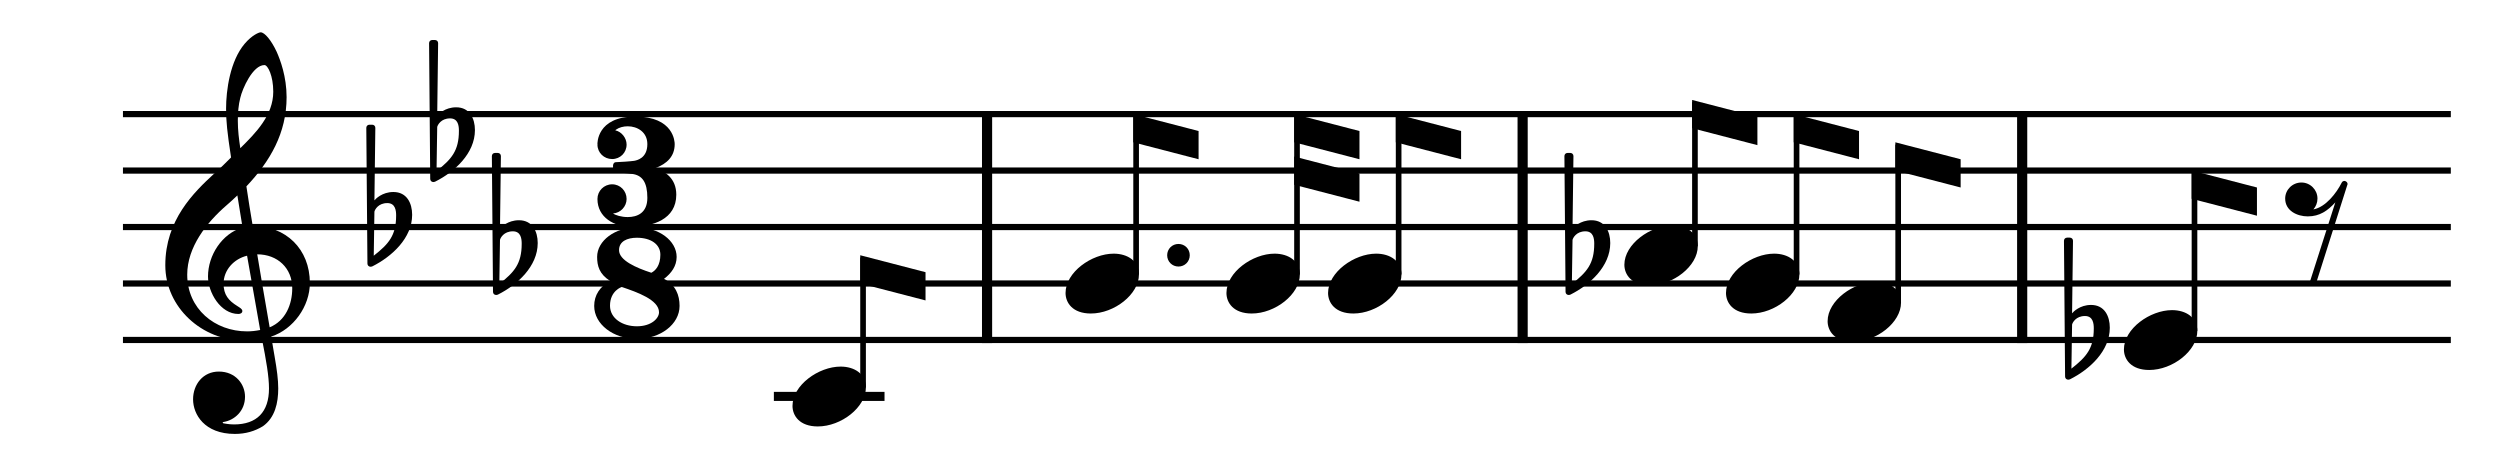
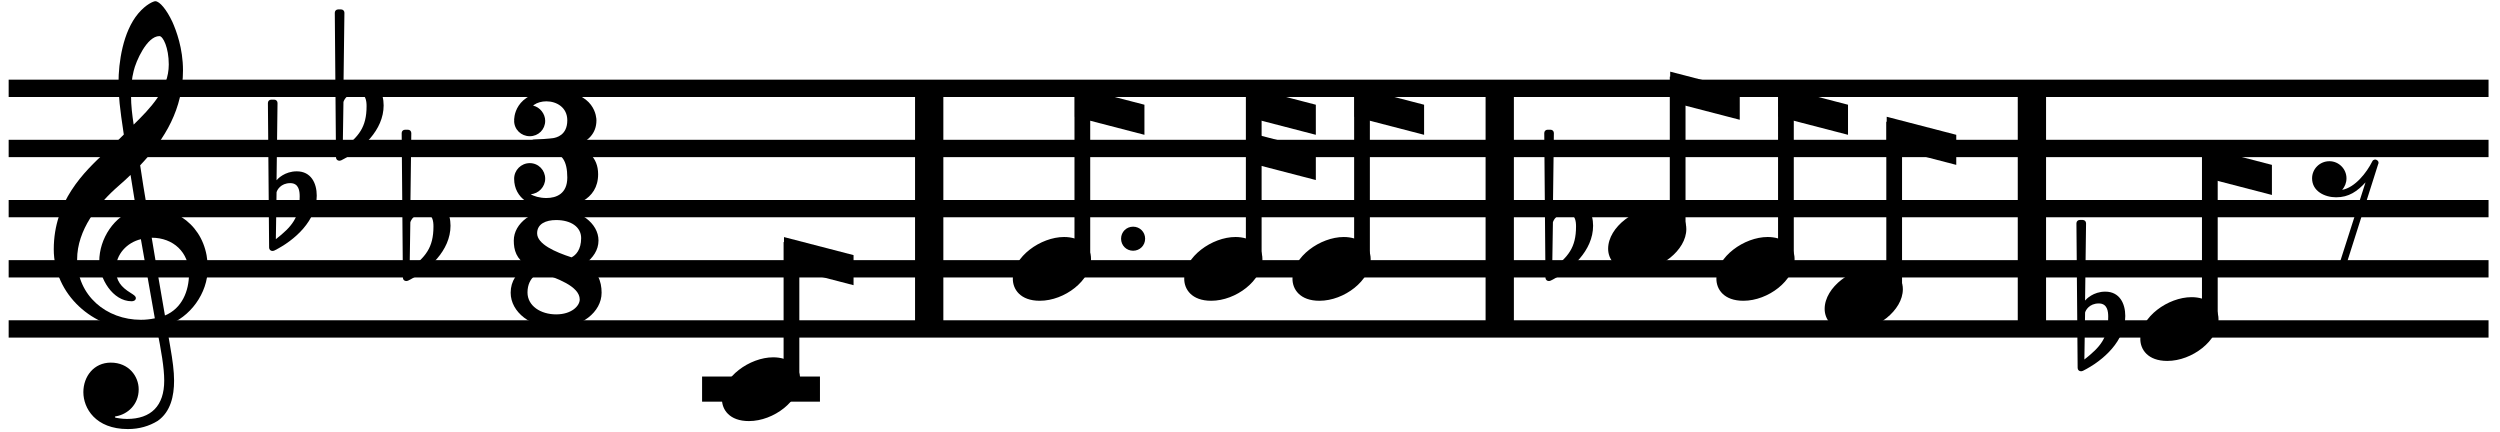
- <svg xmlns="http://www.w3.org/2000/svg" version="1.2" viewBox="0 0 1098 198">
-   <path class="StaffLines" d="M54 50.104 1076.4 50.104M54 74.904 1076.4 74.904M54 99.704 1076.4 99.704M54 124.504 1076.4 124.504M54 149.304 1076.4 149.304" fill="none" stroke="#000" stroke-linejoin="bevel" stroke-width="2.73" />
-   <path class="BarLine" d="M668.738 48.74 668.738 150.668M433.517 48.74 433.517 150.668M888.14 48.74 888.14 150.668" fill="none" stroke="#000" stroke-linejoin="bevel" stroke-width="4.46" />
-   <path class="Accidental" d="M698.994 96.728c-4.96 0-7.843 3.069-8.339 3.673l.403-31.853c0-.79-.589-1.379-1.395-1.379l-1.178 0c-.806 0-1.395.589-1.395 1.379l.496 59.629c0 .791.589 1.38 1.395 1.38.186 0 .589-.093.791-.186 8.525-4.278 17.453-12.4 17.453-22.63 0-5.146-2.371-10.013-8.231-10.013m-8.633 27.977.295-19.344c.202-.899 1.69-3.767 5.658-3.767 3.581 0 3.875 3.364 3.875 5.456 0 8.82-3.27 12.493-9.827 17.654M918.396 133.928c-4.96 0-7.843 3.069-8.339 3.673l.403-31.853c0-.79-.589-1.379-1.395-1.379l-1.178 0c-.806 0-1.395.589-1.395 1.379l.496 59.629c0 .791.589 1.38 1.395 1.38.186 0 .589-.093.791-.186 8.525-4.278 17.453-12.4 17.453-22.63 0-5.146-2.371-10.013-8.231-10.013m-8.633 27.977.295-19.344c.202-.899 1.69-3.767 5.658-3.767 3.581 0 3.875 3.364 3.875 5.456 0 8.82-3.27 12.493-9.827 17.654" />
-   <path class="LedgerLine" d="M339.882 174.104 388.482 174.104" fill="none" stroke="#000" stroke-linejoin="bevel" stroke-width="3.97" />
-   <path class="Stem" d="M963.819 145.336 963.819 75.896M379.058 170.136 379.058 113.096M833.681 132.936 833.681 63.496M498.982 120.536 498.982 51.096M789.049 120.536 789.049 51.096M569.646 120.536 569.646 50.6M744.417 108.136 744.417 44.896M614.279 120.536 614.279 51.096" fill="none" stroke="#000" stroke-linejoin="bevel" stroke-width="2.48" />
-   <path class="Note" d="M713.424 116.274c0 4.262 3.069 9.021 11.113 9.021 10.308 0 21.127-8.432 21.127-17.159 0-5.859-4.96-9.129-11.113-9.129-9.625 0-21.127 8.137-21.127 17.267M583.286 128.673c0 4.262 3.069 9.021 11.113 9.021 10.308 0 21.127-8.432 21.127-17.159 0-5.859-4.96-9.129-11.113-9.129-9.625 0-21.127 8.137-21.127 17.267M802.689 141.074c0 4.262 3.069 9.021 11.113 9.021 10.308 0 21.127-8.432 21.127-17.159 0-5.859-4.96-9.129-11.113-9.129-9.625 0-21.127 8.137-21.127 17.267M348.066 178.274c0 4.262 3.069 9.021 11.113 9.021 10.308 0 21.127-8.432 21.127-17.159 0-5.859-4.96-9.129-11.113-9.129-9.625 0-21.127 8.137-21.127 17.267M467.989 128.673c0 4.262 3.069 9.021 11.113 9.021 10.308 0 21.127-8.432 21.127-17.159 0-5.859-4.96-9.129-11.113-9.129-9.625 0-21.127 8.137-21.127 17.267M758.056 128.673c0 4.262 3.069 9.021 11.113 9.021 10.308 0 21.127-8.432 21.127-17.159 0-5.859-4.96-9.129-11.113-9.129-9.625 0-21.127 8.137-21.127 17.267M538.654 128.673c0 4.262 3.069 9.021 11.113 9.021 10.308 0 21.127-8.432 21.127-17.159 0-5.859-4.96-9.129-11.113-9.129-9.625 0-21.127 8.137-21.127 17.267M932.827 153.474c0 4.262 3.069 9.021 11.113 9.021 10.308 0 21.127-8.432 21.127-17.159 0-5.859-4.96-9.129-11.113-9.129-9.625 0-21.127 8.137-21.127 17.267" />
-   <path class="Clef" d="m84.799,175.391c0,6.557 4.96,15.19 18.352,15.19c4.665,0 8.742,-1.193 12.307,-3.379c5.363,-3.766 6.743,-10.323 6.743,-16.569c0,-3.859 -0.589,-8.323 -1.581,-13.981c-0.295,-1.984 -0.899,-4.96 -1.488,-8.835c9.718,-3.177 16.957,-13.299 16.957,-23.514c0,-14.973 -10.617,-25.094 -25.095,-25.094c-0.992,-5.952 -1.984,-11.811 -2.774,-17.36c10.416,-11.021 17.654,-23.421 17.654,-39.184c0,-9.037 -2.774,-16.368 -4.371,-19.948c-2.371,-5.053 -5.255,-8.525 -7.037,-8.525c-0.697,0 -3.766,1.193 -7.037,5.053c-6.355,7.548 -8.137,20.243 -8.137,28.566c0,5.363 0.496,10.23 2.185,21.343c-0.109,0.093 -5.27,5.347 -7.347,7.037c-9.036,8.339 -21.529,20.429 -21.529,40.284c0,18.538 16.167,33.124 34.627,33.124c2.867,0 5.549,-0.295 7.827,-0.697c1.891,9.532 3.085,16.476 3.085,21.731c0,10.323 -5.363,15.779 -15.376,15.779c-2.387,0 -4.464,-0.496 -4.666,-0.496c-0.093,-0.109 -0.294,-0.202 -0.294,-0.295c0,-0.201 0.201,-0.31 0.496,-0.31c4.665,-0.791 9.315,-4.759 9.315,-11.098c0,-5.363 -4.061,-11.021 -11.501,-11.021c-6.944,0 -11.315,5.657 -11.315,12.199m20.739,-132.432c0.899,-3.968 5.456,-14.384 10.618,-14.384c1.488,0 3.859,4.758 3.859,11.702c0,10.323 -7.626,18.058 -14.477,24.8c-0.589,-3.968 -1.085,-7.827 -1.085,-11.997c0,-3.673 0.295,-7.053 1.085,-10.121m8.727,101.975c-1.984,0.403 -3.859,0.604 -5.751,0.604c-14.182,0 -26.288,-9.92 -26.288,-24.908c0,-12.09 8.525,-22.909 17.267,-30.458c1.674,-1.488 3.271,-2.867 4.759,-4.355c0.883,5.347 1.581,10.013 2.278,14.089c-9.036,2.681 -15.174,12.199 -15.174,21.53c0,6.944 5.456,16.461 13.392,16.461c0.79,0 1.689,-0.403 1.689,-1.287c0,-0.899 -0.992,-1.395 -2.185,-2.185c-3.875,-2.387 -6.061,-4.96 -6.061,-9.827c0,-6.045 4.573,-10.912 10.323,-12.292l5.751,32.628m14.089,-18.352c0,7.053 -2.883,14.291 -9.92,17.174c-2.077,-11.904 -4.758,-27.683 -5.456,-32.054c8.928,0 15.376,6.061 15.376,14.88" />
-   <path class="KeySig" d="M172.784 84.328c-4.96 0-7.843 3.069-8.339 3.673l.403-31.853c0-.79-.589-1.379-1.395-1.379l-1.178 0c-.806 0-1.395.589-1.395 1.379l.496 59.629c0 .791.589 1.38 1.395 1.38.186 0 .589-.093.791-.186 8.525-4.278 17.453-12.4 17.453-22.63 0-5.146-2.371-10.013-8.231-10.013m-8.633 27.977.295-19.344c.202-.899 1.69-3.767 5.658-3.767 3.581 0 3.875 3.364 3.875 5.456 0 8.82-3.27 12.493-9.827 17.654M200.359 47.128c-4.96 0-7.843 3.069-8.339 3.673l.403-31.853c0-.79-.589-1.379-1.395-1.379l-1.178 0c-.806 0-1.395.589-1.395 1.379l.496 59.629c0 .791.589 1.38 1.395 1.38.186 0 .589-.093.791-.186 8.525-4.278 17.453-12.4 17.453-22.63 0-5.146-2.371-10.013-8.231-10.013m-8.633 27.977.295-19.344c.202-.899 1.69-3.767 5.658-3.767 3.581 0 3.875 3.364 3.875 5.456 0 8.82-3.27 12.493-9.827 17.654M227.933 96.728c-4.96 0-7.843 3.069-8.339 3.673l.403-31.853c0-.79-.589-1.379-1.395-1.379l-1.178 0c-.806 0-1.395.589-1.395 1.379l.496 59.629c0 .791.589 1.38 1.395 1.38.186 0 .589-.093.791-.186 8.525-4.278 17.453-12.4 17.453-22.63 0-5.146-2.371-10.013-8.231-10.013m-8.633 27.977.295-19.344c.202-.899 1.69-3.767 5.658-3.767 3.581 0 3.875 3.364 3.875 5.456 0 8.82-3.27 12.493-9.827 17.654" />
-   <path class="TimeSig" d="M287.894 73.819c4.96-1.891 8.432-5.068 8.432-10.524 0-.884-.294-12.106-17.36-12.106-17.065 0-16.569 12.106-16.569 12.106l.093 0-.093.201c0 3.565 2.883 6.355 6.448 6.355 3.565 0 6.355-2.79 6.355-6.355 0-2.883-2.186-5.657-4.96-6.247.093-.109.186-.201.295-.295 1.38-.992 3.27-1.488 5.162-1.488 4.154 0 8.618 2.48 8.618 7.828 0 6.246-4.65 7.145-5.844 7.347-1.193.202-6.742.589-7.936.589-1.193 0-1.286 1.395-1.286 1.395l0 1.984c0 0 .186 1.085 1.287 1.194 1.69.093 3.968.093 7.146.589 4.355.589 6.634 3.565 6.634 10.509 0 6.649-4.464 8.432-8.618 8.432-2.79 0-5.363-.791-6.448-1.581 3.27-.201 5.952-3.069 5.952-6.355 0-3.565-2.79-6.448-6.355-6.448-3.565 0-6.448 2.883-6.448 6.448 0 8.137 7.44 12.214 14.787 12.214 9.517 0 19.84-3.286 19.84-14.09 0-7.238-4.96-10.323-9.331-11.702l.201 0M291.63 122.473c3.27-2.48 5.549-5.657 5.549-9.625 0-7.145-7.827-12.989-17.453-12.989-9.626 0-17.469 5.844-17.469 12.989 0 3.968.992 7.533 5.657 10.509-4.464 2.589-6.944 6.262-6.944 11.02 0 8.029 8.432 14.477 18.755 14.477 10.307 0 18.739-6.448 18.739-14.477 0-4.758-1.674-9.222-6.835-11.904m-5.565-2.681c-6.743-2.185-14.183-5.456-14.183-9.92 0-3.875 3.565-5.456 7.843-5.456 6.153 0 10.307 2.883 10.307 7.44 0 4.758-2.17 7.037-3.968 7.936m-6.339 23.513c-6.355 0-11.811-3.472-11.811-9.036 0-6.634 5.161-8.231 5.161-8.231 6.743 2.279 16.368 5.657 16.368 11.113 0 2.681-3.379 6.153-9.718 6.153" />
-   <path class="Rest" d="m1030.139,79.57c-0.093,0 -0.294,-0.109 -0.403,-0.109c-0.589,0 -1.085,0.31 -1.287,0.806c-2.279,4.557 -7.037,10.711 -12.4,11.703c1.085,-1.286 1.783,-2.883 1.783,-4.759c0,-3.875 -3.177,-7.052 -7.037,-7.052c-3.968,0 -7.146,3.177 -7.146,7.052c0,5.348 5.255,7.828 9.92,7.828c5.255,0 8.727,-2.48 12.105,-6.154l-11.315,35.325l2.681,0.791l13.888,-43.741c0.109,-0.108 0.109,-0.31 0.109,-0.496c0,-0.496 -0.31,-0.899 -0.899,-1.193" />
-   <path class="Hook" d="m832.441 74.904 28.675 7.44 0-12.4-28.675-7.44 0 12.4M497.742 62.504l28.675 7.44 0-12.4-28.675-7.44 0 12.4M377.818 124.504l28.675 7.44 0-12.4-28.675-7.44 0 12.4M743.177 56.304l28.675 7.44 0-12.4-28.675-7.44 0 12.4M962.579 87.304l28.675 7.44 0-12.4-28.675-7.44 0 12.4M613.038 62.504l28.675 7.44 0-12.4-28.675-7.44 0 12.4M787.809 62.504l28.675 7.44 0-12.4-28.675-7.44 0 12.4M568.406 62.504l28.675 7.44 0-12.4-28.675-7.44 0 12.4m0 18.647 28.675 7.44 0-12.4-28.675-7.44 0 12.4" />
-   <path class="NoteDot" d="m512.622,112.104c0,2.775 2.186,4.96 4.96,4.96c2.775,0 4.96,-2.186 4.96,-4.96c0,-2.775 -2.186,-4.96 -4.96,-4.96c-2.774,0 -4.96,2.186 -4.96,4.96" />
+ <svg xmlns="http://www.w3.org/2000/svg" version="1.2" viewBox="0 0 394 68">
+   <path fill="none" stroke="#000" stroke-linejoin="bevel" stroke-width="2.73" d="m1.365,13.92l390.83,0m-390.83,9.48l390.83,0m-390.83,9.48l390.83,0m-390.83,9.48l390.83,0m-390.83,9.48l390.83,0" class="StaffLines" />
+   <path fill="none" stroke="#000" stroke-linejoin="bevel" stroke-width="4.46" d="m236.359,13.398l0,38.964m-89.917,-38.964l0,38.964m173.787,-38.964l0,38.964" class="BarLine" />
+   <path d="m247.925,31.742c-1.896,0 -2.998,1.173 -3.188,1.404l0.154,-12.176c0,-0.302 -0.225,-0.527 -0.533,-0.527l-0.45,0c-0.308,0 -0.533,0.225 -0.533,0.527l0.19,22.794c0,0.302 0.225,0.528 0.533,0.528c0.071,0 0.225,-0.036 0.302,-0.071c3.259,-1.635 6.672,-4.74 6.672,-8.651c0,-1.967 -0.906,-3.828 -3.146,-3.828m-3.3,10.695l0.113,-7.395c0.077,-0.344 0.646,-1.44 2.163,-1.44c1.369,0 1.481,1.286 1.481,2.086c0,3.372 -1.25,4.776 -3.757,6.749m87.17,3.526c-1.896,0 -2.998,1.173 -3.188,1.404l0.154,-12.176c0,-0.302 -0.225,-0.527 -0.533,-0.527l-0.45,0c-0.308,0 -0.533,0.225 -0.533,0.527l0.19,22.794c0,0.302 0.225,0.528 0.533,0.528c0.071,0 0.225,-0.036 0.302,-0.071c3.259,-1.635 6.672,-4.74 6.672,-8.651c0,-1.967 -0.906,-3.828 -3.146,-3.828m-3.3,10.695l0.113,-7.395c0.077,-0.344 0.646,-1.44 2.163,-1.44c1.369,0 1.481,1.286 1.481,2.086c0,3.372 -1.25,4.776 -3.757,6.749" class="Accidental" />
+   <path fill="none" stroke="#000" stroke-linejoin="bevel" stroke-width="3.97" d="m110.648,61.321l18.578,0" class="LedgerLine" />
+   <path fill="none" stroke="#000" stroke-linejoin="bevel" stroke-width="2.48" d="m348.27,50.472l0,-26.545m-223.535,36.025l0,-21.805m173.787,7.584l0,-26.545m-127.944,21.805l0,-26.545m110.883,26.545l0,-26.545m-83.871,26.545l0,-26.734m66.809,21.994l0,-24.175m-49.747,28.915l0,-26.545" class="Stem" />
+   <path d="m253.441,39.214c0,1.629 1.173,3.448 4.248,3.448c3.94,0 8.076,-3.223 8.076,-6.559c0,-2.24 -1.896,-3.49 -4.248,-3.49c-3.679,0 -8.076,3.111 -8.076,6.601m-49.747,4.74c0,1.629 1.173,3.448 4.248,3.448c3.94,0 8.076,-3.223 8.076,-6.559c0,-2.24 -1.896,-3.49 -4.248,-3.49c-3.679,0 -8.076,3.111 -8.076,6.601m83.871,4.74c0,1.629 1.173,3.448 4.248,3.448c3.94,0 8.076,-3.223 8.076,-6.559c0,-2.24 -1.896,-3.49 -4.248,-3.49c-3.679,0 -8.076,3.111 -8.076,6.601m-173.787,14.22c0,1.629 1.173,3.448 4.248,3.448c3.94,0 8.076,-3.223 8.076,-6.559c0,-2.24 -1.896,-3.49 -4.248,-3.49c-3.679,0 -8.076,3.111 -8.076,6.601m45.843,-18.961c0,1.629 1.173,3.448 4.248,3.448c3.94,0 8.076,-3.223 8.076,-6.559c0,-2.24 -1.896,-3.49 -4.248,-3.49c-3.679,0 -8.076,3.111 -8.076,6.601m110.883,0c0,1.629 1.173,3.448 4.248,3.448c3.94,0 8.076,-3.223 8.076,-6.559c0,-2.24 -1.896,-3.49 -4.248,-3.49c-3.679,0 -8.076,3.111 -8.076,6.601m-83.87,0c0,1.629 1.173,3.448 4.248,3.448c3.94,0 8.076,-3.223 8.076,-6.559c0,-2.24 -1.896,-3.49 -4.248,-3.49c-3.679,0 -8.076,3.111 -8.076,6.601m150.679,9.481c0,1.629 1.173,3.448 4.248,3.448c3.94,0 8.076,-3.223 8.076,-6.559c0,-2.24 -1.896,-3.49 -4.248,-3.49c-3.679,0 -8.076,3.111 -8.076,6.601" class="Note" />
+   <path d="m13.138,61.813c0,2.506 1.896,5.807 7.015,5.807c1.783,0 3.342,-0.456 4.705,-1.292c2.05,-1.44 2.577,-3.946 2.577,-6.334c0,-1.475 -0.225,-3.182 -0.604,-5.344c-0.113,-0.758 -0.344,-1.896 -0.569,-3.377c3.715,-1.215 6.482,-5.084 6.482,-8.988c0,-5.724 -4.059,-9.593 -9.593,-9.593c-0.379,-2.275 -0.758,-4.515 -1.061,-6.636c3.982,-4.213 6.749,-8.953 6.749,-14.979c0,-3.454 -1.061,-6.257 -1.671,-7.626c-0.907,-1.932 -2.009,-3.259 -2.69,-3.259c-0.267,0 -1.44,0.456 -2.69,1.932c-2.429,2.885 -3.111,7.738 -3.111,10.92c0,2.05 0.19,3.911 0.835,8.159c-0.042,0.036 -2.015,2.044 -2.809,2.69c-3.454,3.188 -8.23,7.809 -8.23,15.399c0,7.086 6.18,12.662 13.237,12.662c1.096,0 2.121,-0.113 2.992,-0.267c0.723,3.644 1.179,6.298 1.179,8.307c0,3.946 -2.05,6.032 -5.878,6.032c-0.912,0 -1.706,-0.19 -1.783,-0.19c-0.035,-0.042 -0.113,-0.077 -0.113,-0.113c0,-0.077 0.077,-0.119 0.19,-0.119c1.783,-0.302 3.561,-1.819 3.561,-4.242c0,-2.05 -1.552,-4.213 -4.396,-4.213c-2.654,0 -4.325,2.163 -4.325,4.663m7.928,-50.624c0.344,-1.517 2.086,-5.499 4.059,-5.499c0.569,0 1.475,1.819 1.475,4.473c0,3.946 -2.915,6.903 -5.534,9.48c-0.225,-1.517 -0.415,-2.992 -0.415,-4.586c0,-1.404 0.113,-2.696 0.415,-3.869m3.336,38.982c-0.758,0.154 -1.475,0.231 -2.198,0.231c-5.421,0 -10.049,-3.792 -10.049,-9.522c0,-4.622 3.259,-8.757 6.601,-11.643c0.64,-0.569 1.25,-1.096 1.819,-1.665c0.338,2.044 0.604,3.828 0.871,5.386c-3.454,1.025 -5.801,4.663 -5.801,8.23c0,2.654 2.086,6.293 5.119,6.293c0.302,0 0.646,-0.154 0.646,-0.492c0,-0.344 -0.379,-0.533 -0.835,-0.835c-1.481,-0.912 -2.317,-1.896 -2.317,-3.757c0,-2.311 1.748,-4.171 3.946,-4.699l2.198,12.472m5.386,-7.015c0,2.696 -1.102,5.463 -3.792,6.565c-0.794,-4.551 -1.819,-10.582 -2.086,-12.253c3.413,0 5.878,2.317 5.878,5.688" class="Clef" />
+   <path d="m46.772,27.002c-1.896,0 -2.998,1.173 -3.188,1.404l0.154,-12.176c0,-0.302 -0.225,-0.527 -0.533,-0.527l-0.45,0c-0.308,0 -0.533,0.225 -0.533,0.527l0.19,22.794c0,0.302 0.225,0.528 0.533,0.528c0.071,0 0.225,-0.036 0.302,-0.071c3.259,-1.635 6.672,-4.74 6.672,-8.651c0,-1.967 -0.906,-3.828 -3.146,-3.828m-3.3,10.695l0.113,-7.395c0.077,-0.344 0.646,-1.44 2.163,-1.44c1.369,0 1.481,1.286 1.481,2.086c0,3.372 -1.25,4.776 -3.757,6.749m13.841,-24.915c-1.896,0 -2.998,1.173 -3.188,1.404l0.154,-12.176c0,-0.302 -0.225,-0.527 -0.533,-0.527l-0.45,0c-0.308,0 -0.533,0.225 -0.533,0.527l0.19,22.794c0,0.302 0.225,0.528 0.533,0.528c0.071,0 0.225,-0.036 0.302,-0.071c3.259,-1.635 6.672,-4.74 6.672,-8.651c0,-1.967 -0.906,-3.828 -3.146,-3.828m-3.3,10.695l0.113,-7.395c0.077,-0.344 0.646,-1.44 2.163,-1.44c1.369,0 1.481,1.286 1.481,2.086c0,3.372 -1.25,4.776 -3.757,6.749m13.84,8.266c-1.896,0 -2.998,1.173 -3.188,1.404l0.154,-12.176c0,-0.302 -0.225,-0.527 -0.533,-0.527l-0.45,0c-0.308,0 -0.533,0.225 -0.533,0.527l0.19,22.794c0,0.302 0.225,0.528 0.533,0.528c0.071,0 0.225,-0.036 0.302,-0.071c3.259,-1.635 6.672,-4.74 6.672,-8.651c0,-1.967 -0.906,-3.828 -3.146,-3.828m-3.3,10.695l0.113,-7.395c0.077,-0.344 0.646,-1.44 2.163,-1.44c1.369,0 1.481,1.286 1.481,2.086c0,3.372 -1.25,4.776 -3.757,6.749" class="KeySig" />
+   <path d="m90.775,22.985c1.896,-0.723 3.223,-1.937 3.223,-4.023c0,-0.338 -0.112,-4.628 -6.636,-4.628c-6.523,0 -6.334,4.628 -6.334,4.628l0.036,0l-0.036,0.077c0,1.363 1.102,2.429 2.465,2.429c1.363,0 2.429,-1.067 2.429,-2.429c0,-1.102 -0.836,-2.162 -1.896,-2.388c0.035,-0.042 0.071,-0.077 0.113,-0.113c0.528,-0.379 1.25,-0.569 1.973,-0.569c1.588,0 3.294,0.948 3.294,2.992c0,2.388 -1.778,2.731 -2.234,2.809c-0.456,0.077 -2.577,0.225 -3.034,0.225c-0.456,0 -0.492,0.533 -0.492,0.533l0,0.758c0,0 0.071,0.415 0.492,0.456c0.646,0.036 1.517,0.036 2.732,0.225c1.665,0.225 2.536,1.363 2.536,4.017c0,2.542 -1.706,3.223 -3.294,3.223c-1.067,0 -2.05,-0.302 -2.465,-0.604c1.25,-0.077 2.275,-1.173 2.275,-2.429c0,-1.363 -1.067,-2.465 -2.429,-2.465c-1.363,0 -2.465,1.102 -2.465,2.465c0,3.111 2.844,4.669 5.653,4.669c3.638,0 7.584,-1.256 7.584,-5.386c0,-2.767 -1.896,-3.946 -3.567,-4.473l0.077,0m1.427,18.599c1.25,-0.948 2.121,-2.162 2.121,-3.679c0,-2.731 -2.992,-4.965 -6.672,-4.965c-3.68,0 -6.678,2.234 -6.678,4.965c0,1.517 0.379,2.88 2.162,4.017c-1.706,0.99 -2.654,2.394 -2.654,4.213c0,3.069 3.223,5.534 7.169,5.534c3.94,0 7.163,-2.465 7.163,-5.534c0,-1.819 -0.64,-3.525 -2.613,-4.551m-2.127,-1.025c-2.578,-0.835 -5.422,-2.086 -5.422,-3.792c0,-1.481 1.363,-2.086 2.998,-2.086c2.352,0 3.94,1.102 3.94,2.844c0,1.819 -0.83,2.69 -1.517,3.034m-2.423,8.988c-2.429,0 -4.515,-1.327 -4.515,-3.454c0,-2.536 1.973,-3.146 1.973,-3.146c2.578,0.871 6.257,2.162 6.257,4.248c0,1.025 -1.292,2.352 -3.715,2.352" class="TimeSig" />
+   <path d="m374.511,25.183c-0.036,0 -0.113,-0.042 -0.154,-0.042c-0.225,0 -0.415,0.118 -0.492,0.308c-0.871,1.742 -2.69,4.094 -4.74,4.473c0.415,-0.492 0.681,-1.102 0.681,-1.819c0,-1.481 -1.215,-2.696 -2.69,-2.696c-1.517,0 -2.732,1.215 -2.732,2.696c0,2.044 2.009,2.992 3.792,2.992c2.009,0 3.336,-0.948 4.628,-2.352l-4.325,13.503l1.025,0.302l5.309,-16.721c0.042,-0.041 0.042,-0.118 0.042,-0.19c0,-0.19 -0.118,-0.344 -0.344,-0.456" class="Rest" />
+   <path d="m297.345,23.141l10.962,2.844l0,-4.74l-10.962,-2.844l0,4.74m-127.944,-4.74l10.962,2.844l0,-4.74l-10.962,-2.844l0,4.74m-45.843,23.701l10.962,2.844l0,-4.74l-10.962,-2.844l0,4.74m139.665,-26.071l10.962,2.844l0,-4.74l-10.962,-2.844l0,4.74m83.87,11.85l10.961,2.844l0,-4.74l-10.961,-2.844l0,4.74m-133.618,-9.48l10.962,2.844l0,-4.74l-10.962,-2.844l0,4.74m66.809,0l10.962,2.844l0,-4.74l-10.962,-2.844l0,4.74m-83.871,0l10.962,2.844l0,-4.74l-10.962,-2.844l0,4.74m0,7.128l10.962,2.844l0,-4.74l-10.962,-2.844l0,4.74" class="Hook" />
+   <path d="m176.681,37.62c0,1.061 0.835,1.896 1.896,1.896c1.061,0 1.896,-0.835 1.896,-1.896c0,-1.061 -0.835,-1.896 -1.896,-1.896c-1.061,0 -1.896,0.835 -1.896,1.896" class="NoteDot" />
</svg>
